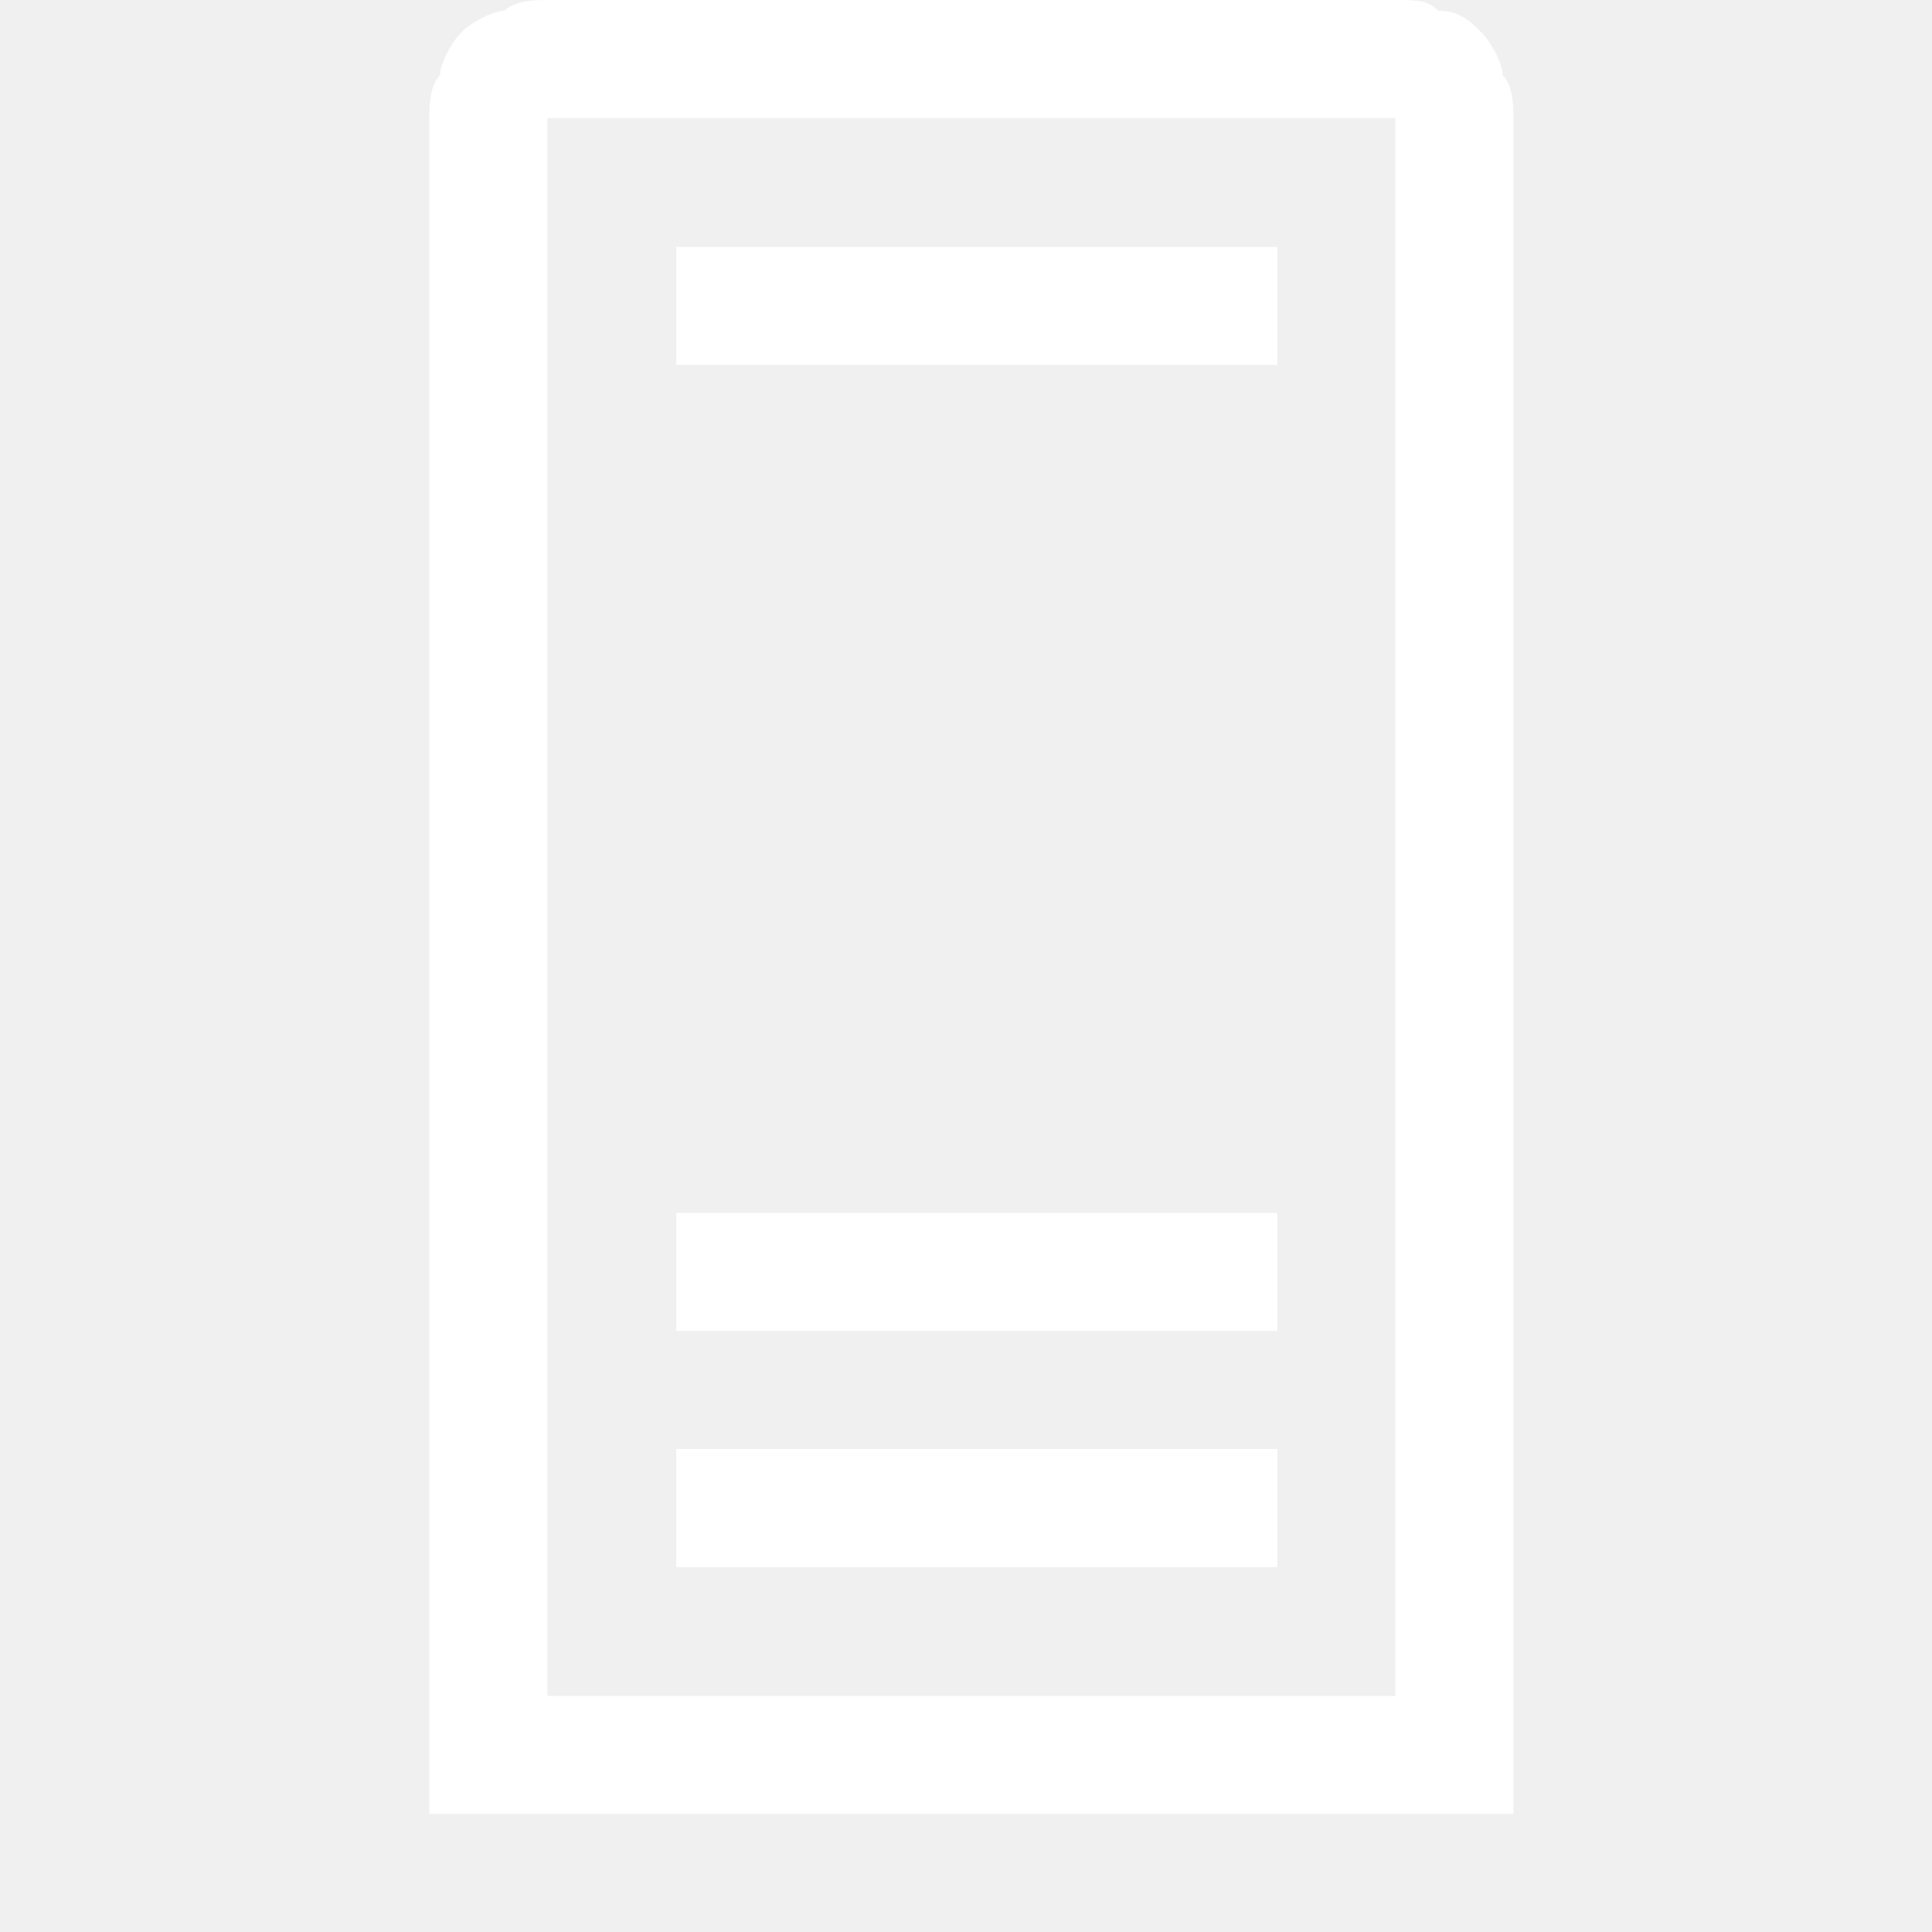
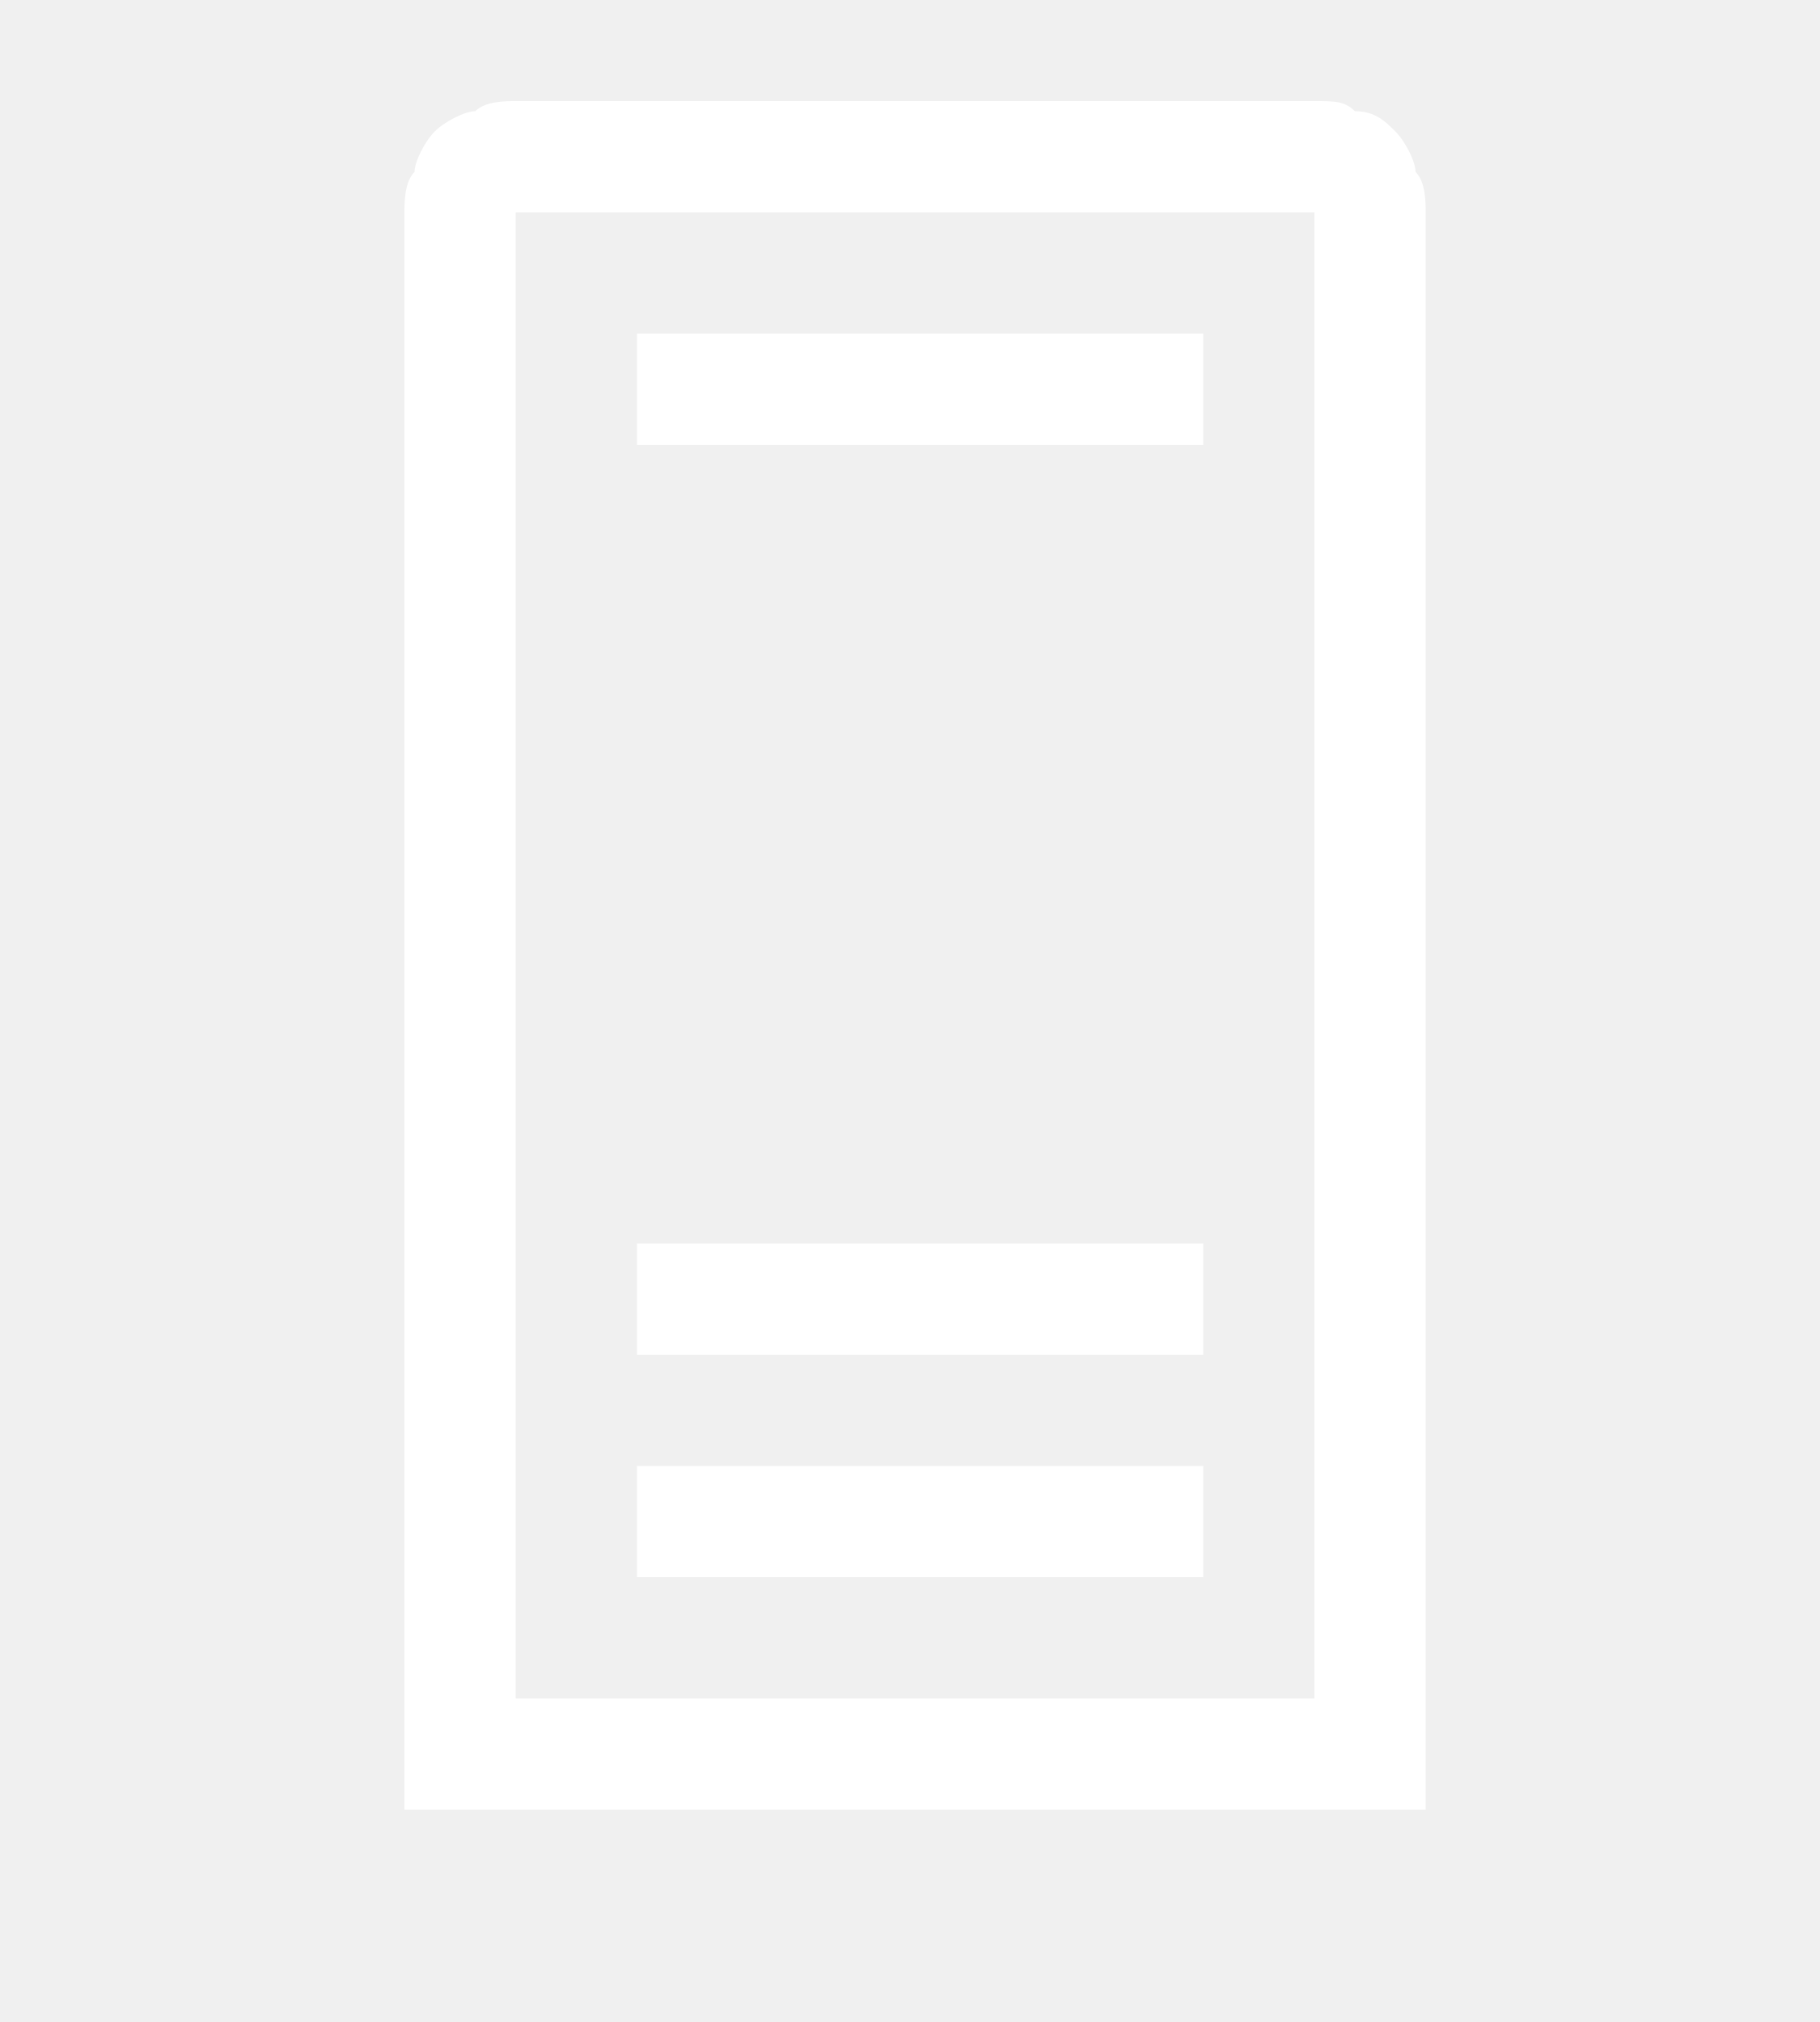
- <svg xmlns="http://www.w3.org/2000/svg" width="18" height="18" viewBox="0 0 18 18">
+ <svg xmlns="http://www.w3.org/2000/svg" width="18" height="20" viewBox="0 0 18 18">
  <path d="M11.9 3.4L6.3 3.4 6.3 2.3 11.9 2.3 11.9 3.4ZM11.9 12.4L6.3 12.4 6.3 11.3 11.9 11.3 11.9 12.4ZM11.9 14.6L6.3 14.6 6.3 13.5 11.9 13.5 11.9 14.6ZM13 0C13.2 0 13.3 0 13.4 0.1 13.6 0.1 13.7 0.2 13.8 0.3 13.9 0.4 14 0.6 14 0.7 14.1 0.8 14.1 1 14.1 1.1L14.1 16.9 4 16.9 4 1.1C4 1 4 0.8 4.1 0.7 4.1 0.6 4.2 0.4 4.3 0.3 4.4 0.2 4.6 0.1 4.7 0.1 4.8 0 5 0 5.1 0L13 0ZM13 1.1L5.1 1.1 5.1 15.8 13 15.8 13 1.1Z" fill="#fff" />
</svg>
